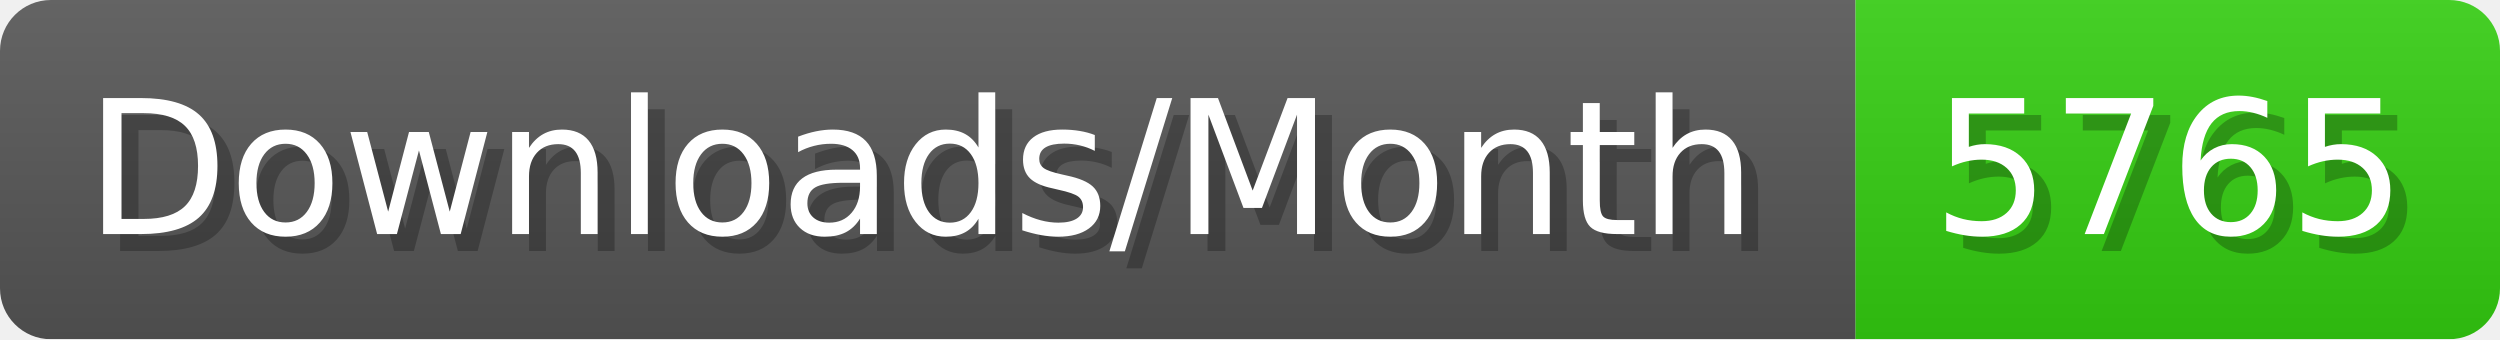
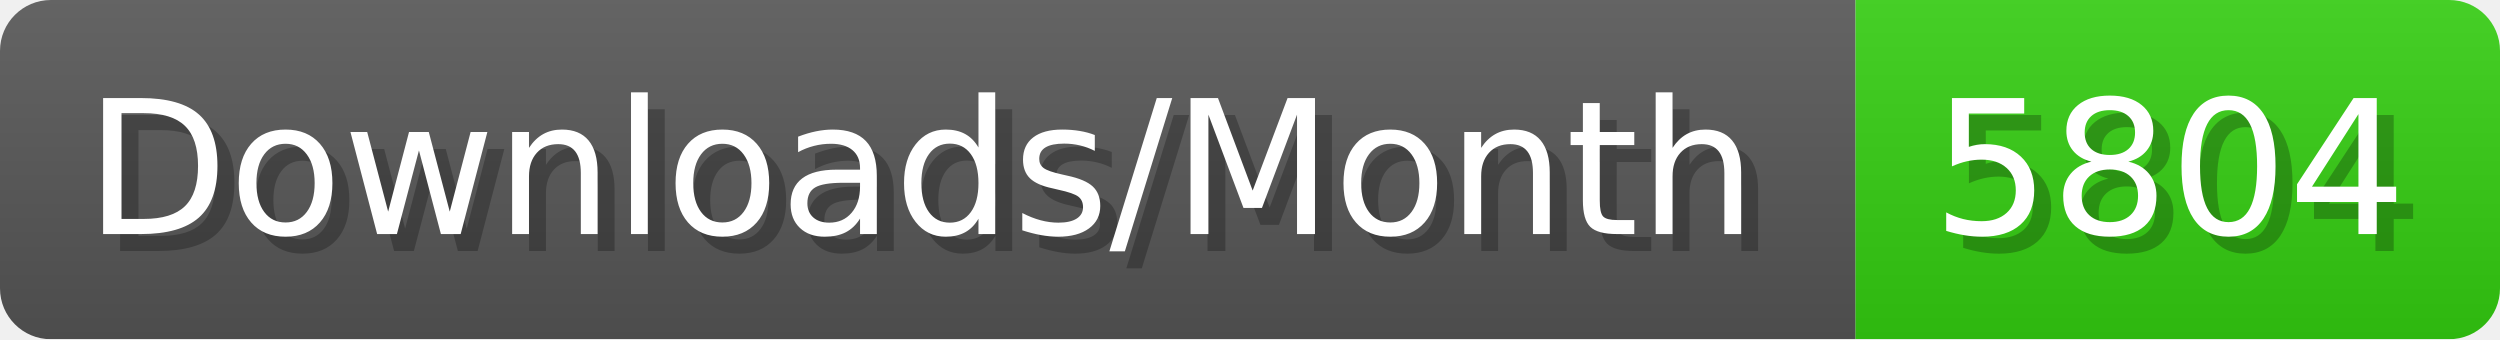
- <svg xmlns="http://www.w3.org/2000/svg" width="147.4" height="20" viewBox="0 0 1474 200" role="img" aria-label="Downloads/Month: 5765">
+ <svg xmlns="http://www.w3.org/2000/svg" width="147.4" height="20" viewBox="0 0 1474 200" role="img" aria-label="Downloads/Month: 5804">
  <linearGradient id="YlXUI" x2="0" y2="100%">
    <stop offset="0" stop-opacity=".1" stop-color="#EEE" />
    <stop offset="1" stop-opacity=".1" />
  </linearGradient>
  <mask id="JHhop">
    <rect width="1474" height="200" rx="30" fill="#FFF" />
  </mask>
  <g mask="url(#JHhop)">
    <rect width="1094" height="200" fill="#555" />
    <rect width="380" height="200" fill="#3C1" x="1094" />
    <rect width="1474" height="200" fill="url(#YlXUI)" />
  </g>
  <g aria-hidden="true" fill="#fff" text-anchor="start" font-family="Verdana,DejaVu Sans,sans-serif" font-size="110">
    <text x="60" y="148" textLength="994" fill="#000" opacity="0.25">Downloads/Month</text>
    <text x="50" y="138" textLength="994">Downloads/Month</text>
-     <text x="1149" y="148" textLength="280" fill="#000" opacity="0.25">5765</text>
-     <text x="1139" y="138" textLength="280">5765</text>
+     <text x="1149" y="148" textLength="280" fill="#000" opacity="0.25">5804</text>
+     <text x="1139" y="138" textLength="280">5804</text>
  </g>
</svg>
